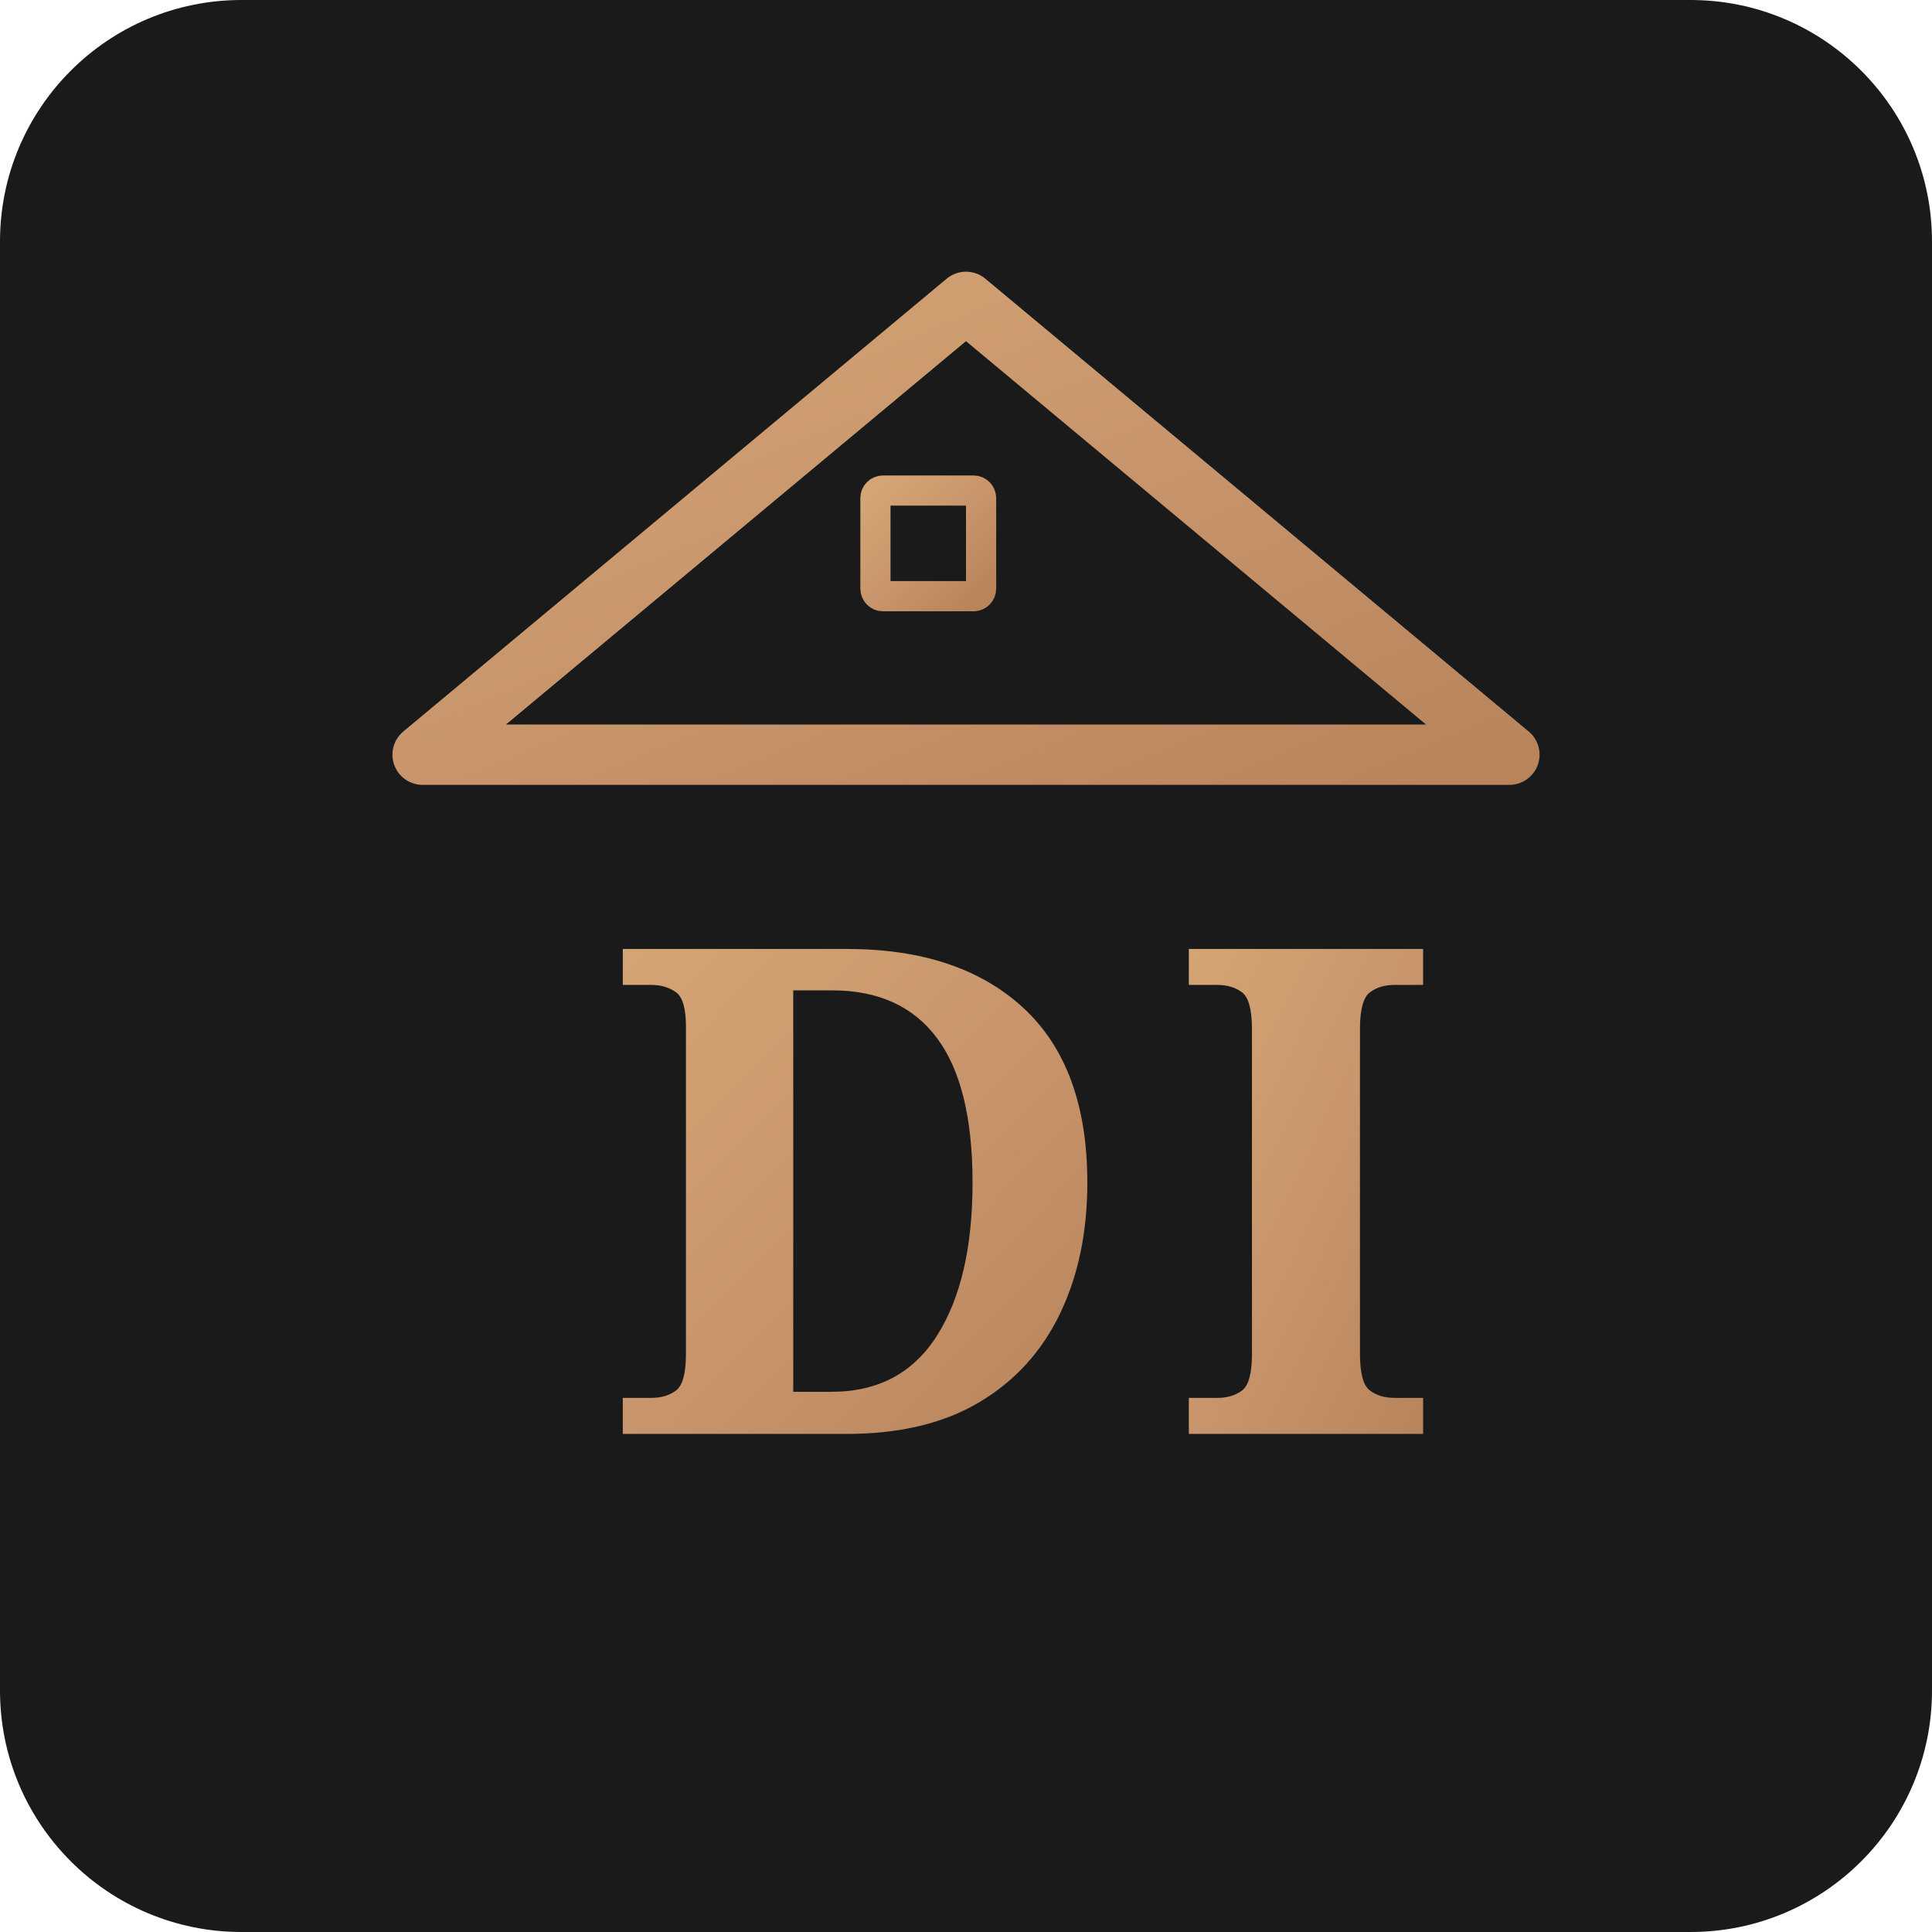
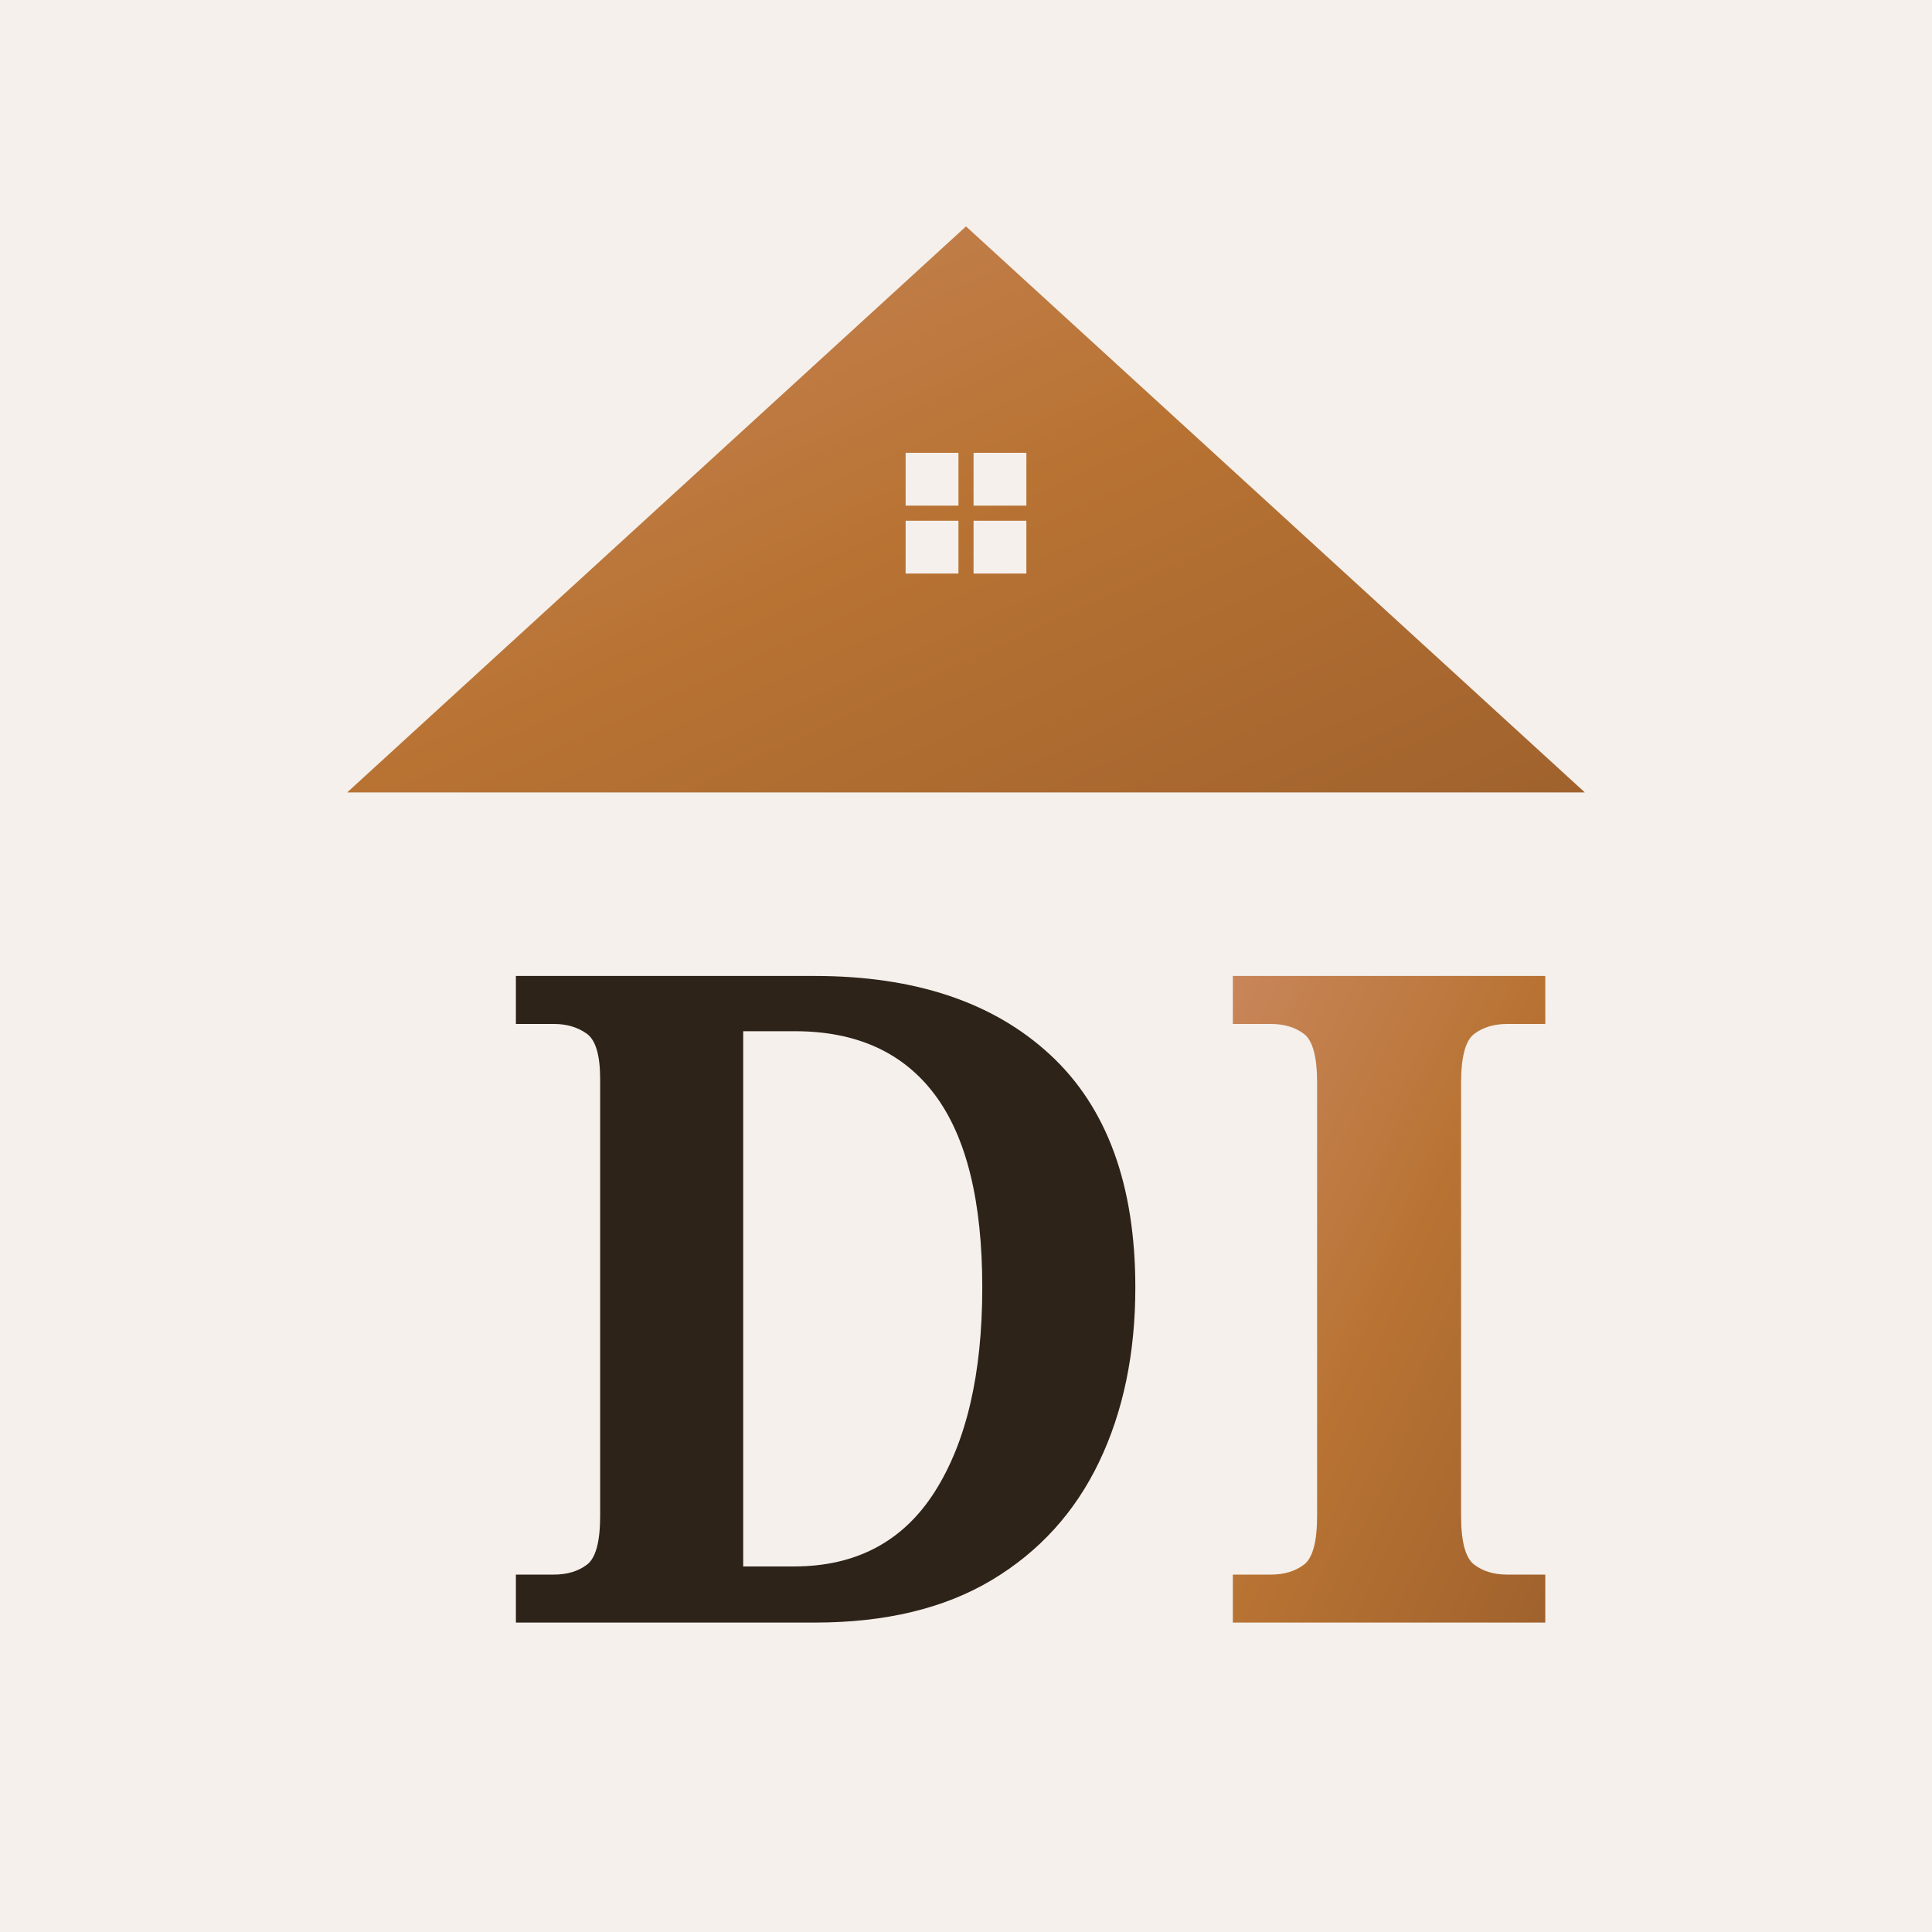
<svg xmlns="http://www.w3.org/2000/svg" viewBox="0 0 512 512">
-   <rect width="512" height="512" rx="64" fill="#1a1a1a" />
+   <rect width="512" height="512" rx="0" fill="#f5f0eb" />
  <defs>
-     <linearGradient id="gold" x1="0%" y1="0%" x2="100%" y2="100%">
-       <stop offset="0%" stop-color="#d4a574" />
-       <stop offset="50%" stop-color="#c8956c" />
-       <stop offset="100%" stop-color="#b8845c" />
+     <linearGradient id="copper" x1="0%" y1="0%" x2="100%" y2="100%">
+       <stop offset="0%" stop-color="#c8865a" />
+       <stop offset="50%" stop-color="#b87333" />
+       <stop offset="100%" stop-color="#a0622d" />
    </linearGradient>
  </defs>
-   <path d="M256 80 L400 200 L112 200 Z" fill="none" stroke="url(#gold)" stroke-width="16" stroke-linejoin="round" />
-   <rect x="232" y="130" width="28" height="28" rx="2" fill="none" stroke="url(#gold)" stroke-width="8" />
-   <text x="160" y="380" font-family="Georgia, serif" font-size="180" font-weight="bold" fill="url(#gold)">D</text>
-   <text x="310" y="380" font-family="Georgia, serif" font-size="180" font-weight="bold" fill="url(#gold)">I</text>
+   <path d="M256 60 L420 210 L92 210 Z" fill="url(#copper)" stroke="none" />
+   <rect x="240" y="120" width="14" height="14" fill="#f5f0eb" />
+   <rect x="258" y="120" width="14" height="14" fill="#f5f0eb" />
+   <rect x="240" y="138" width="14" height="14" fill="#f5f0eb" />
+   <rect x="258" y="138" width="14" height="14" fill="#f5f0eb" />
+   <text x="130" y="430" font-family="Georgia, serif" font-size="240" font-weight="bold" fill="#2d2319">D</text>
+   <text x="320" y="430" font-family="Georgia, serif" font-size="240" font-weight="bold" fill="url(#copper)">I</text>
</svg>
